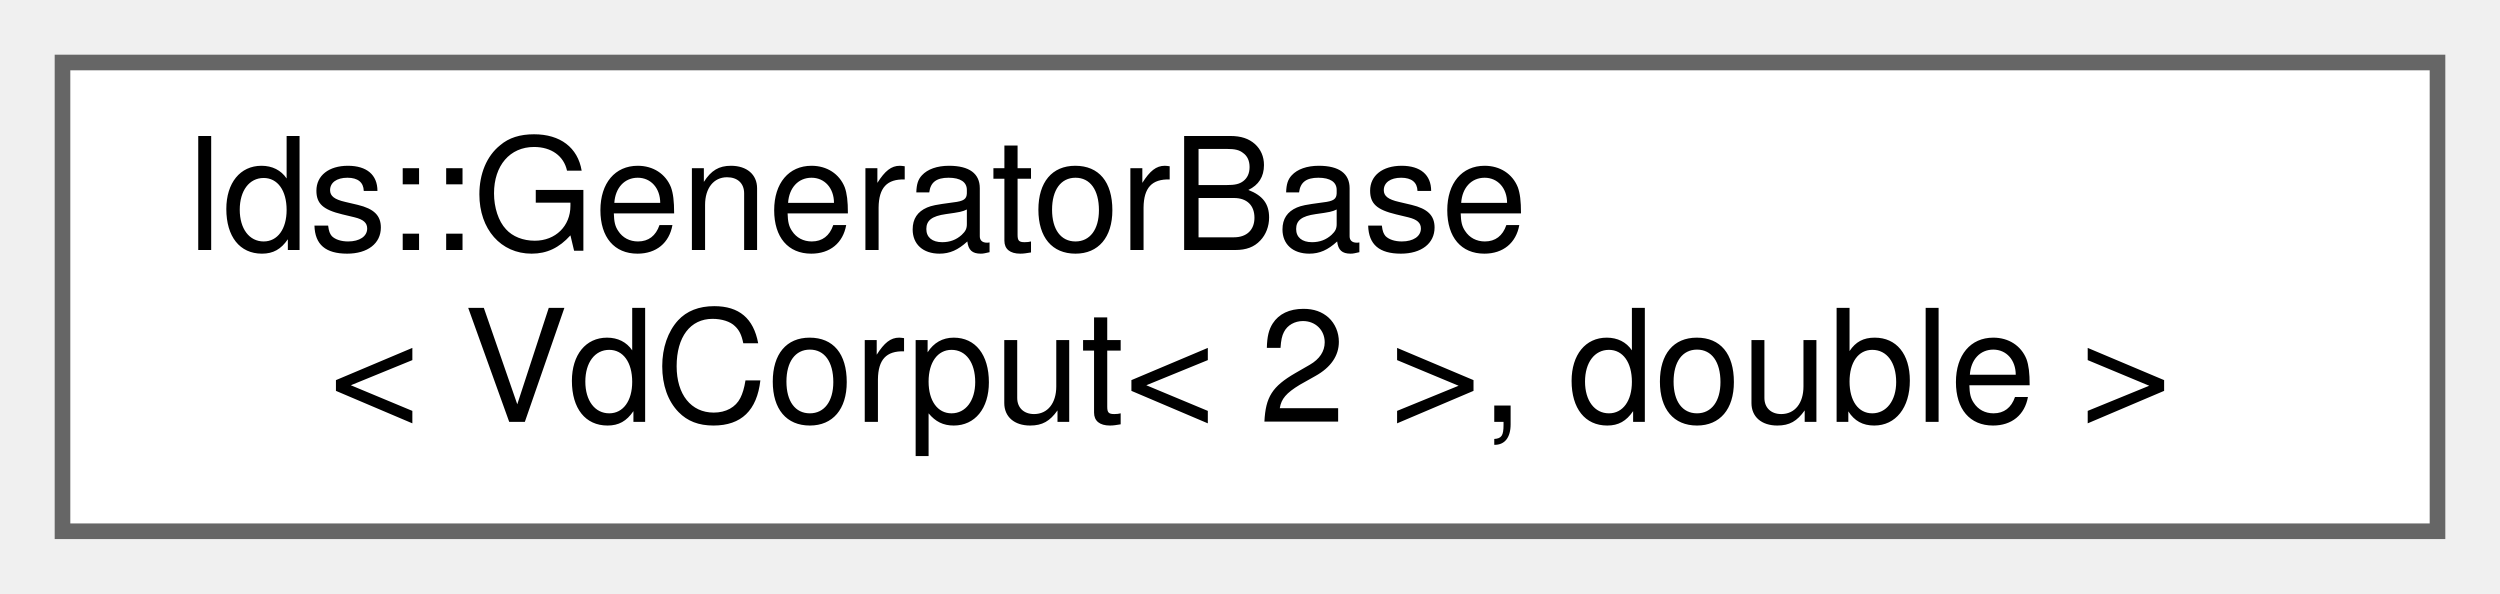
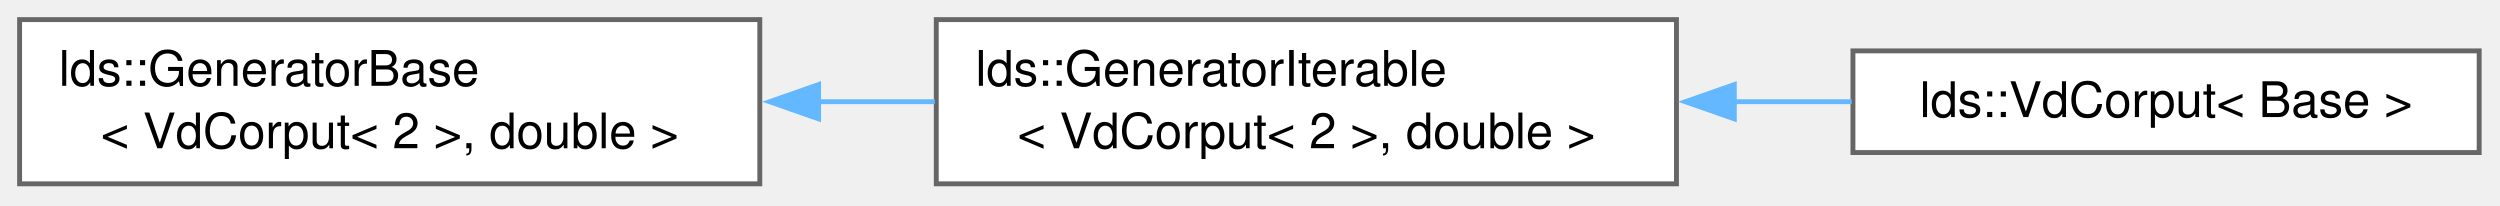
- <svg xmlns="http://www.w3.org/2000/svg" xmlns:xlink="http://www.w3.org/1999/xlink" width="160pt" height="38pt" viewBox="0.00 0.00 160.00 38.00">
-   <g id="graph0" class="graph" transform="scale(1 1) rotate(0) translate(4 34)">
+ <svg xmlns="http://www.w3.org/2000/svg" xmlns:xlink="http://www.w3.org/1999/xlink" width="510pt" height="42pt" viewBox="0.00 0.00 510.00 42.00">
+   <g id="graph0" class="graph" transform="scale(1 1) rotate(0) translate(4 37.5)">
    <g id="Node000000" class="node">
      <g id="a_Node000000">
        <a xlink:href="classlds_1_1GeneratorBase.html" target="_top" xlink:title=" ">
-           <polygon fill="white" stroke="#666666" points="152,-30 0,-30 0,0 152,0 152,-30" />
-           <text text-anchor="start" x="8" y="-18" font-family="Helvetica,sans-Serif" font-size="10.00">lds::GeneratorBase</text>
-           <text text-anchor="middle" x="76" y="-7" font-family="Helvetica,sans-Serif" font-size="10.00">&lt; VdCorput&lt; 2 &gt;, double &gt;</text>
+           <polygon fill="white" stroke="#666666" points="151,-33.5 0,-33.5 0,0 151,0 151,-33.5" />
+           <text xml:space="preserve" text-anchor="start" x="8" y="-20" font-family="Helvetica,sans-Serif" font-size="10.00">lds::GeneratorBase</text>
+           <text xml:space="preserve" text-anchor="middle" x="75.5" y="-7.25" font-family="Helvetica,sans-Serif" font-size="10.00">&lt; VdCorput&lt; 2 &gt;, double &gt;</text>
+         </a>
+       </g>
+     </g>
+     <g id="Node000001" class="node">
+       <g id="a_Node000001">
+         <a xlink:href="classlds_1_1GeneratorIterable.html" target="_top" xlink:title=" ">
+           <polygon fill="white" stroke="#666666" points="338,-33.5 187,-33.5 187,0 338,0 338,-33.5" />
+           <text xml:space="preserve" text-anchor="start" x="195" y="-20" font-family="Helvetica,sans-Serif" font-size="10.00">lds::GeneratorIterable</text>
+           <text xml:space="preserve" text-anchor="middle" x="262.5" y="-7.25" font-family="Helvetica,sans-Serif" font-size="10.00">&lt; VdCorput&lt; 2 &gt;, double &gt;</text>
+         </a>
+       </g>
+     </g>
+     <g id="edge16_Node000000_Node000001" class="edge">
+       <g id="a_edge16_Node000000_Node000001">
+         <a xlink:title=" ">
+           <path fill="none" stroke="#63b8ff" d="M162.74,-16.75C170.75,-16.75 178.82,-16.75 186.71,-16.75" />
+           <polygon fill="#63b8ff" stroke="#63b8ff" points="162.99,-13.25 152.99,-16.75 162.99,-20.25 162.99,-13.25" />
+         </a>
+       </g>
+     </g>
+     <g id="Node000002" class="node">
+       <g id="a_Node000002">
+         <a xlink:href="classlds_1_1VdCorput.html" target="_top" xlink:title="van der Corput sequence generator">
+           <polygon fill="white" stroke="#666666" points="501.75,-27.12 374,-27.12 374,-6.38 501.75,-6.38 501.75,-27.12" />
+           <text xml:space="preserve" text-anchor="middle" x="437.88" y="-13.62" font-family="Helvetica,sans-Serif" font-size="10.00">lds::VdCorput&lt; Base &gt;</text>
+         </a>
+       </g>
+     </g>
+     <g id="edge17_Node000001_Node000002" class="edge">
+       <g id="a_edge17_Node000001_Node000002">
+         <a xlink:title=" ">
+           <path fill="none" stroke="#63b8ff" d="M349.71,-16.75C357.81,-16.75 365.92,-16.75 373.75,-16.75" />
+           <polygon fill="#63b8ff" stroke="#63b8ff" points="349.8,-13.25 339.8,-16.75 349.8,-20.25 349.8,-13.25" />
        </a>
      </g>
    </g>
  </g>
</svg>
